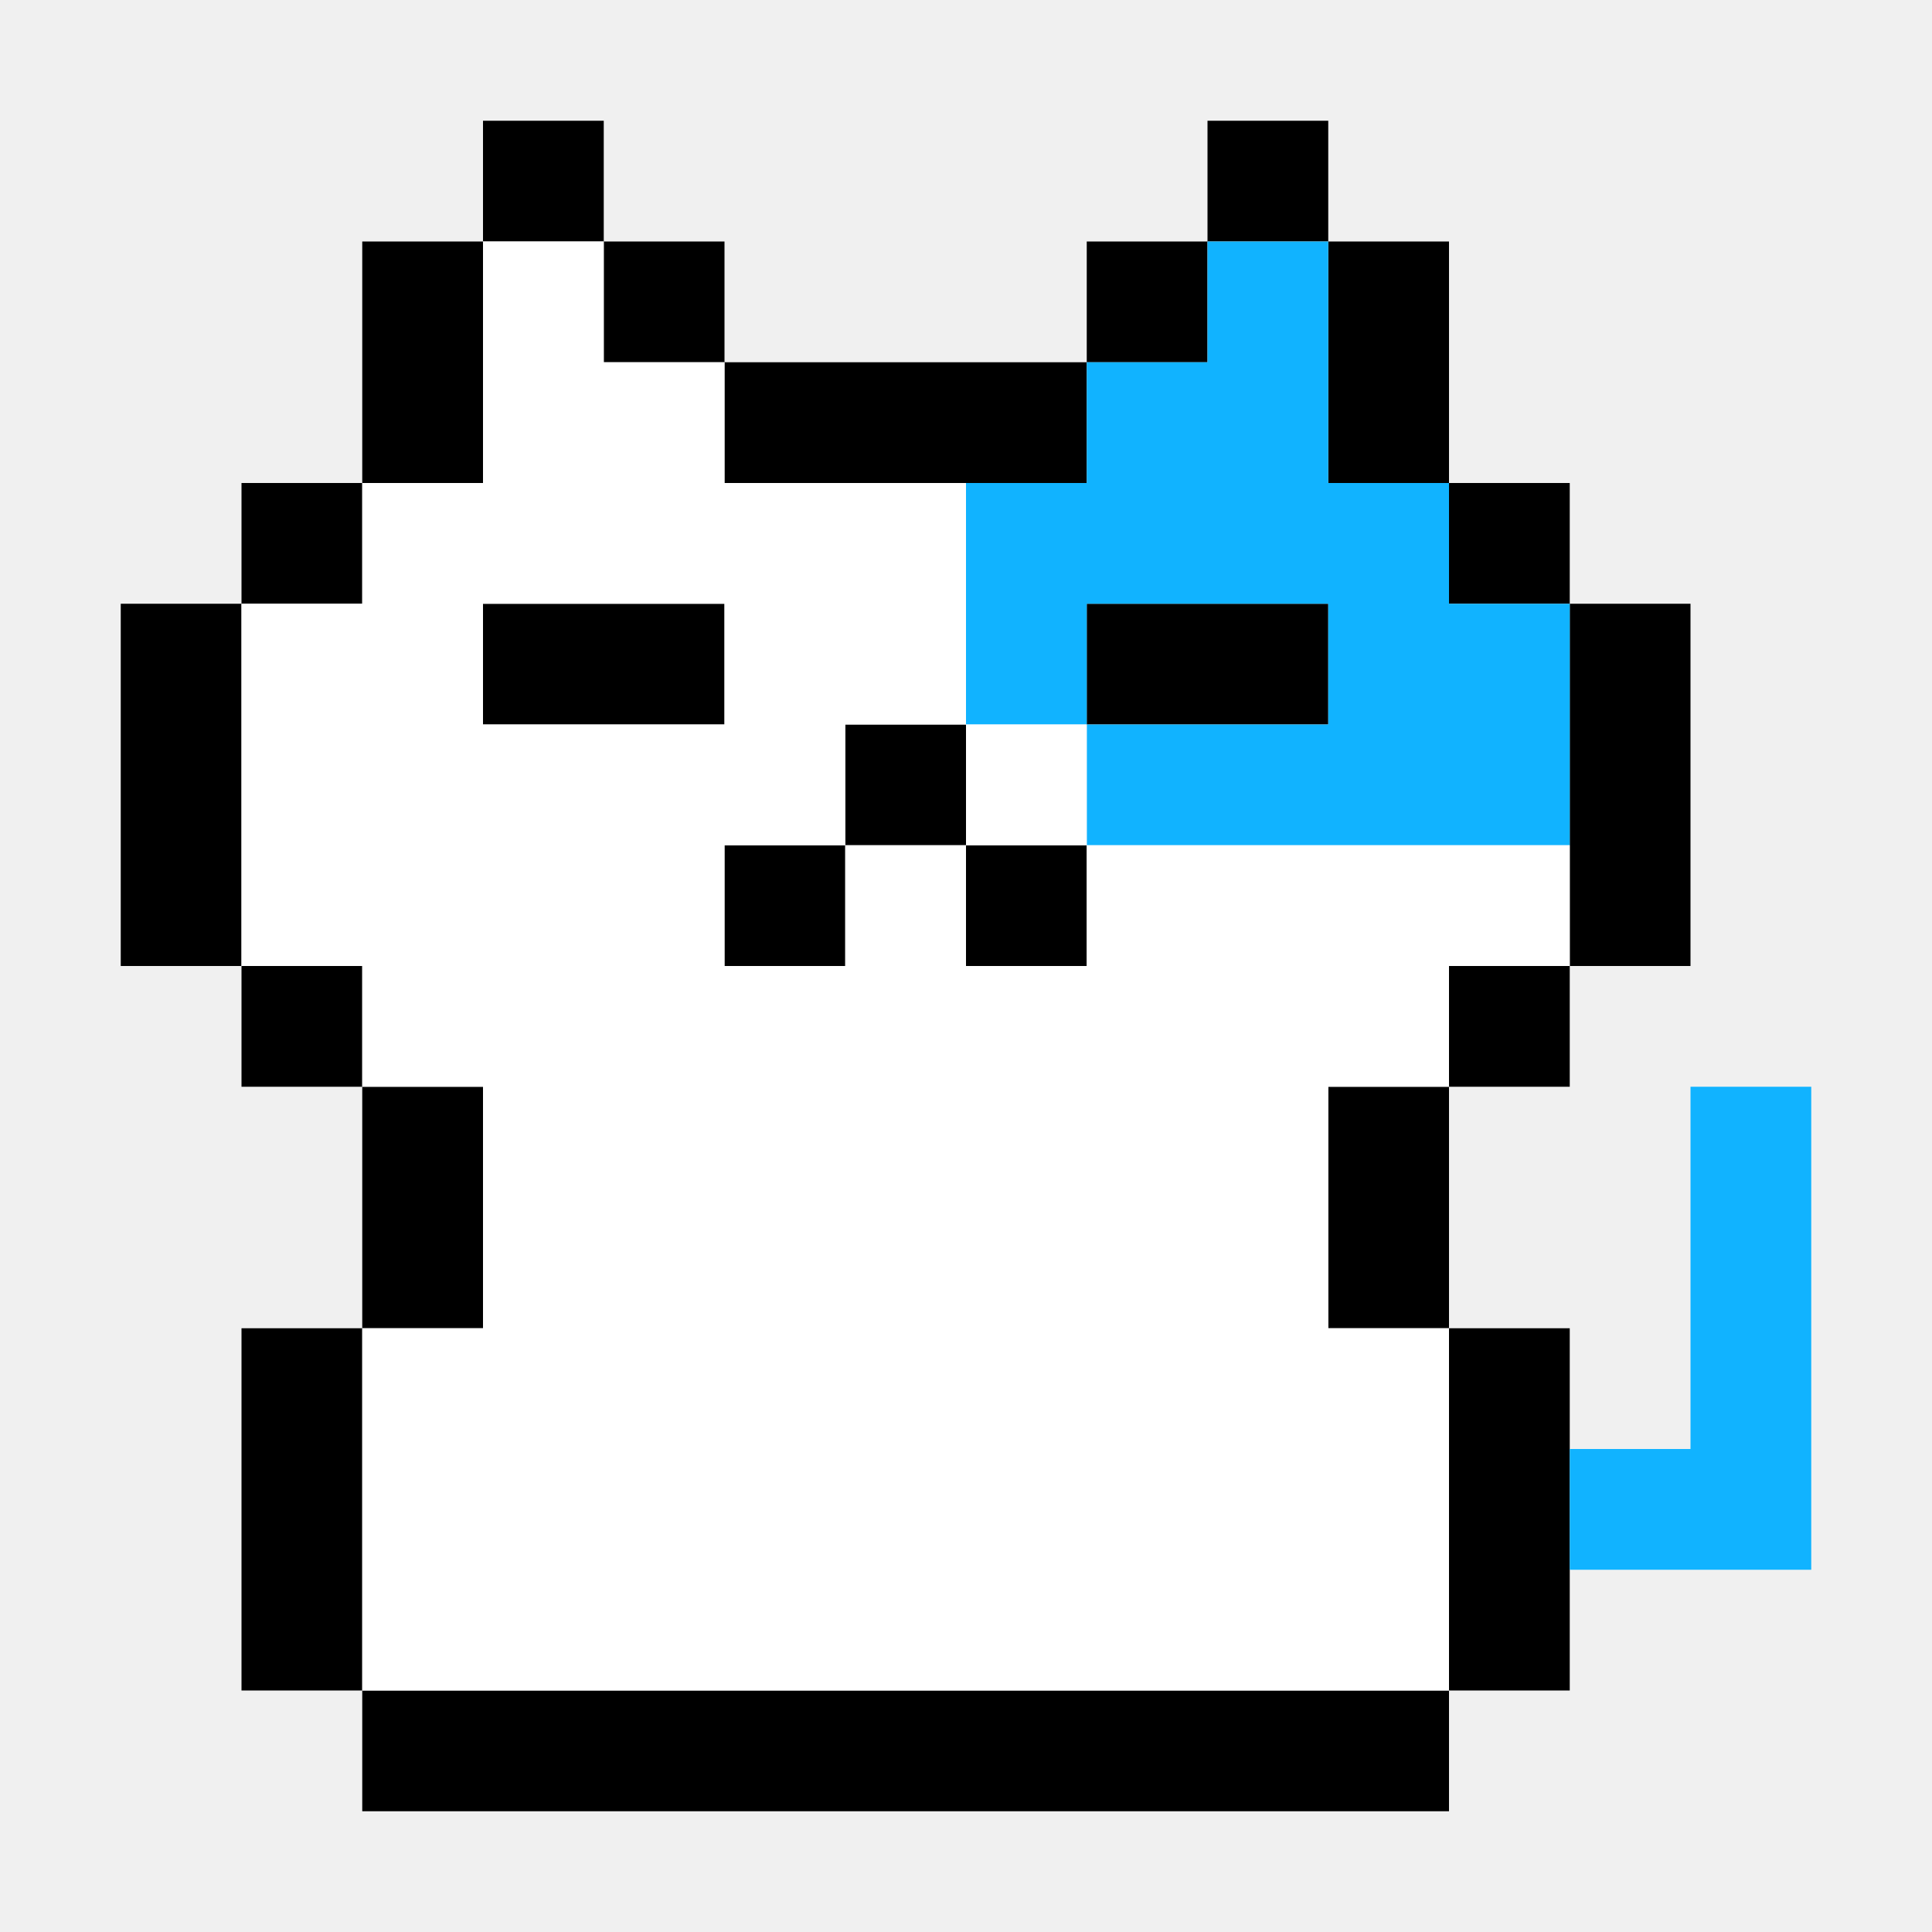
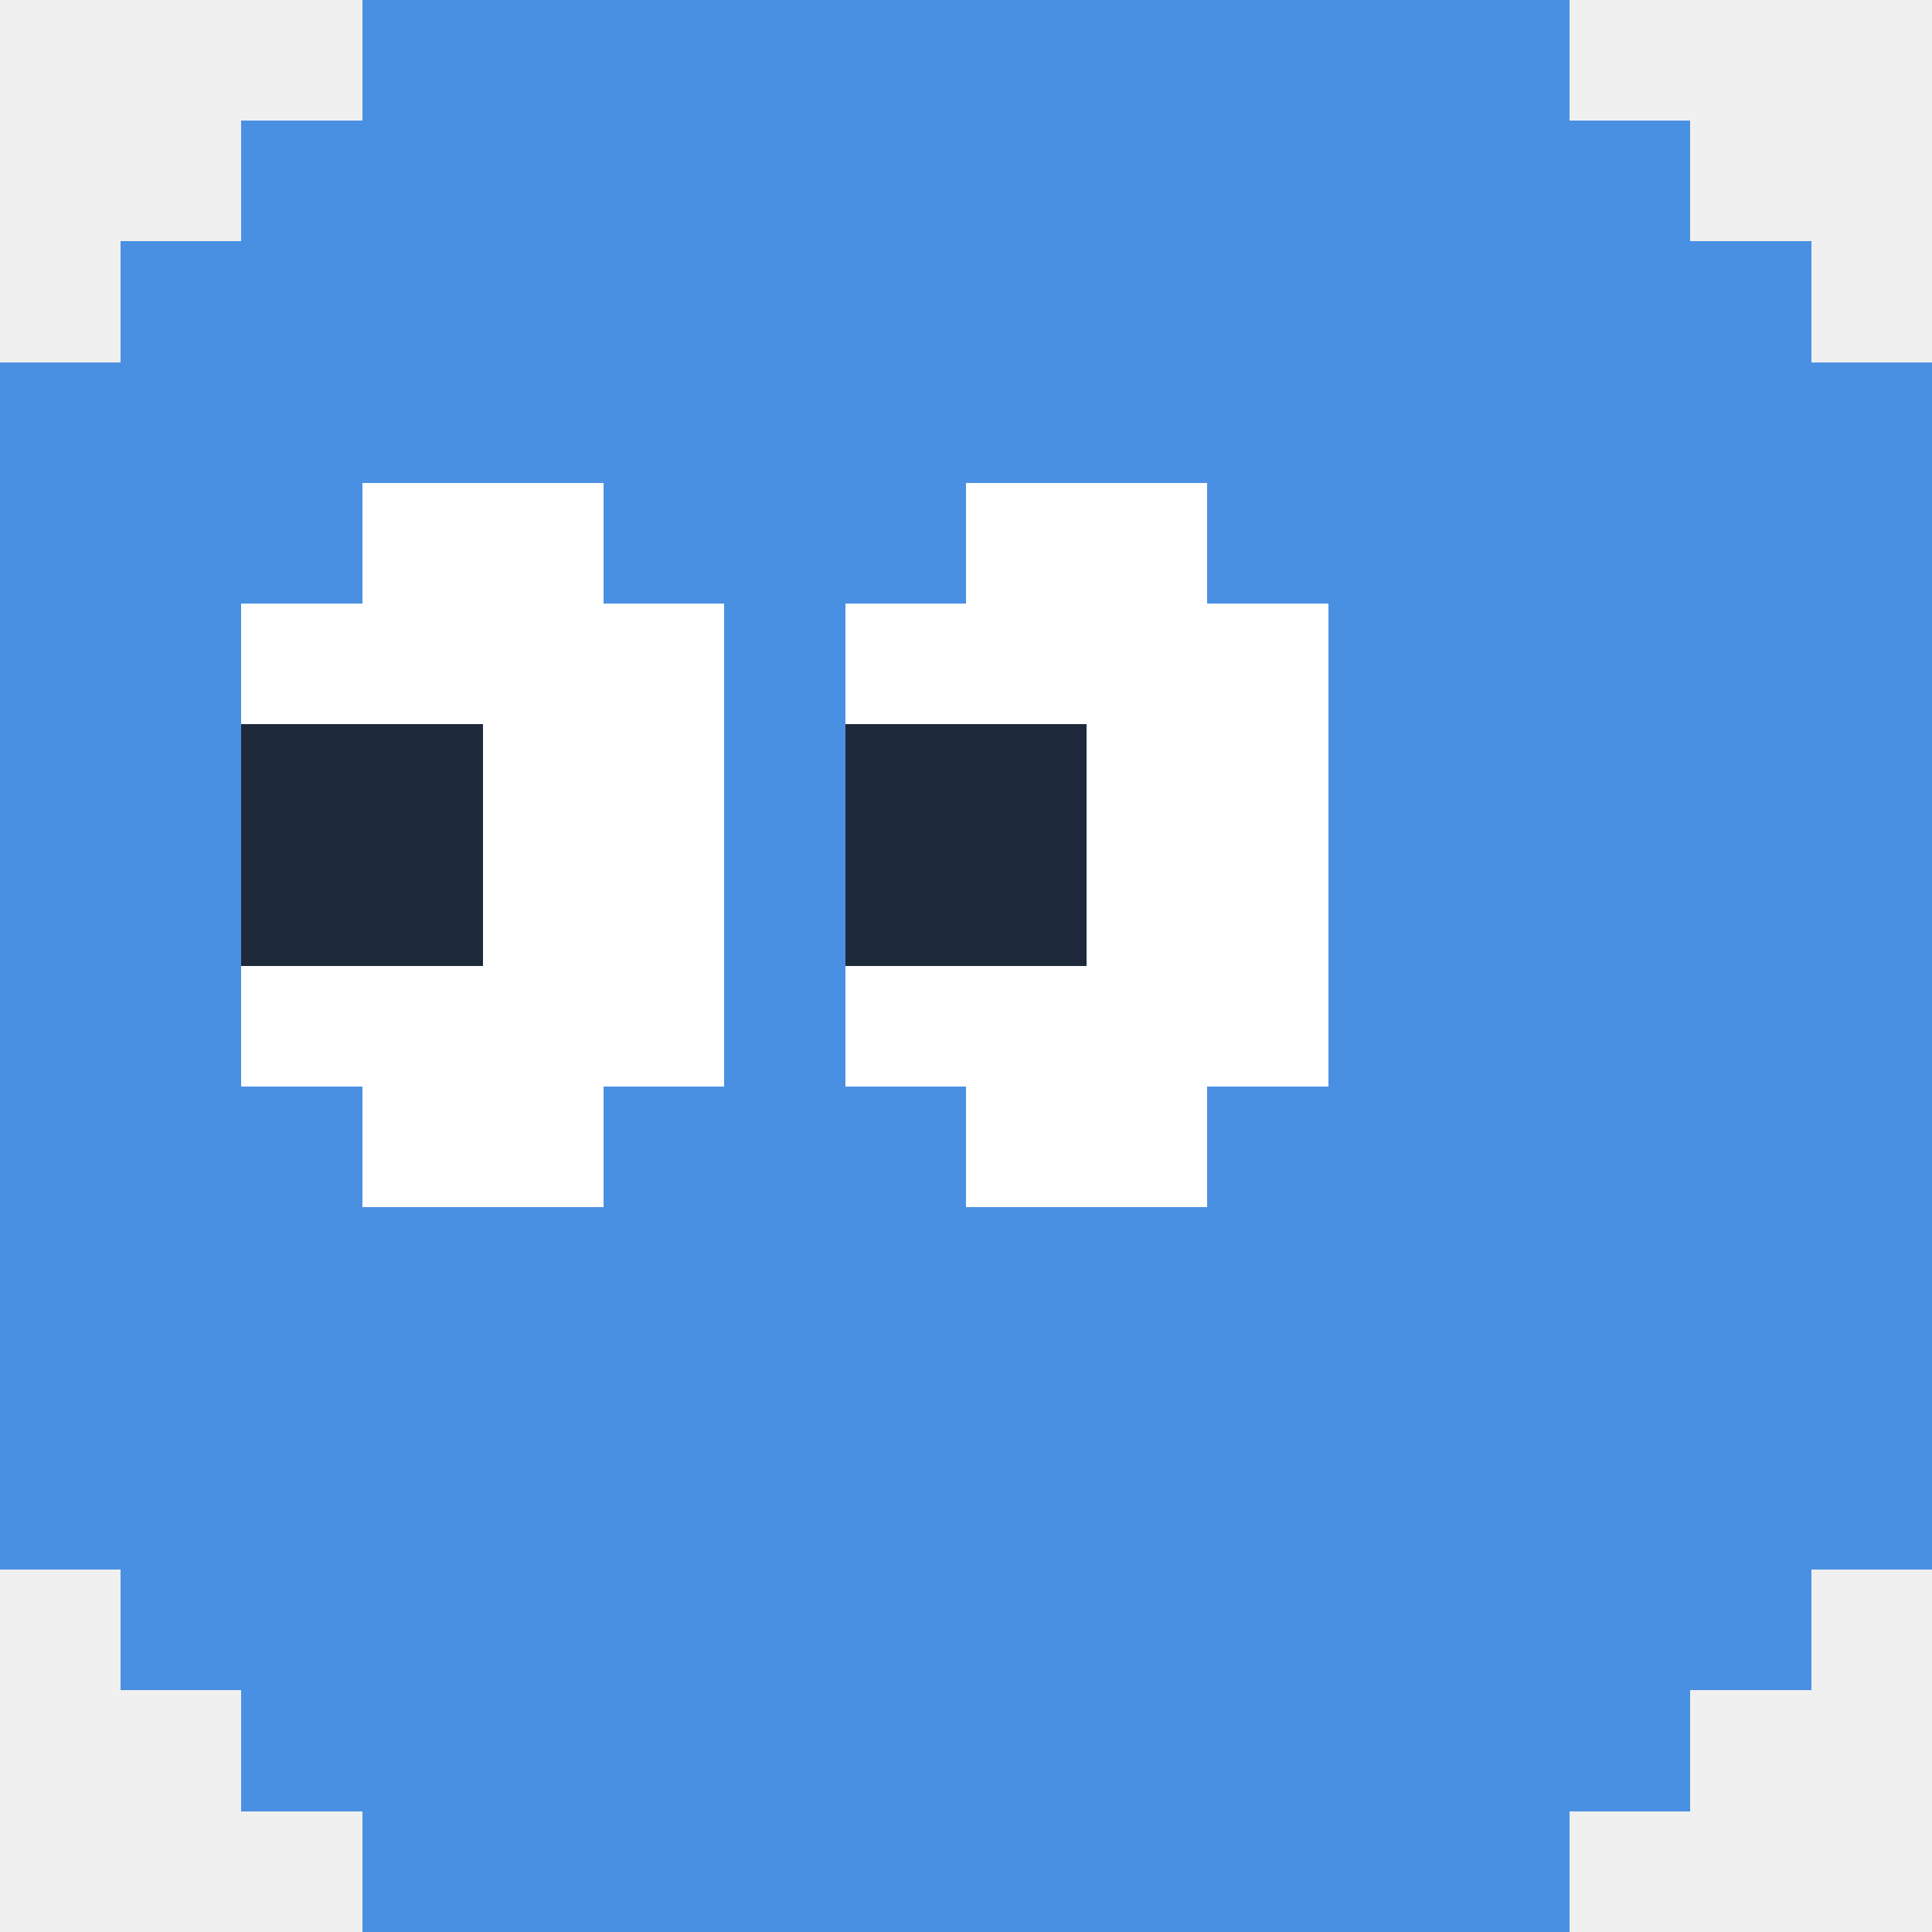
- <svg xmlns="http://www.w3.org/2000/svg" viewBox="0 0 16 16">
-   <g id="mini_dot" fill-rule="evenodd">
-     <path fill="#000000" fill-opacity="1" class="c0" d="M4,1h1v1h1v1h3v-1h1v-1h1v1h1v2h1v1h1v3h-1v1h-1v2h1v3h-1v1h-9v-1h-1v-3h1v-2h-1v-1h-1v-3h1v-1h1v-2h1zM4,5h2v1h-2zM9,5h2v1h-2zM7,6h1v1h1v1h-1v-1h-1v1h-1v-1h1zM2,8h1v1h1v2h-1v3h9v-3h-1v-2h1v-1h1v-3h-1v-1h-1v-2h-1v1h-1v1h-3v-1h-1v-1h-1v2h-1v1h-1z" />
-     <path fill="#11b3ff" fill-opacity="1" class="c1" d="M10,2h1v2h1v1h1v2h-4v-1h-1v-2h1v-1h1zM9,6h2v-1h-2zM14,9h1v4h-2v-1h1z" />
-     <path fill="#ffffff" fill-opacity="1" class="c2" d="M4,2h1v1h1v1h2v2h1v1h4v1h-1v1h-1v2h1v3h-9v-3h1v-2h-1v-1h-1v-3h1v-1h1zM4,6h2v-1h-2zM7,7h1v-1h-1v1h-1v1h1zM8,8h1v-1h-1z" />
+ <svg xmlns="http://www.w3.org/2000/svg" viewBox="0 0 16 16" width="16" height="16" shape-rendering="crispEdges">
+   <rect x="3" y="0" width="10" height="1" fill="#4A90E2" />
+   <rect x="2" y="1" width="12" height="1" fill="#4A90E2" />
+   <rect x="1" y="2" width="14" height="1" fill="#4A90E2" />
+   <rect x="0" y="3" width="16" height="10" fill="#4A90E2" />
+   <rect x="1" y="13" width="14" height="1" fill="#4A90E2" />
+   <rect x="2" y="14" width="12" height="1" fill="#4A90E2" />
+   <rect x="3" y="15" width="10" height="1" fill="#4A90E2" />
+   <g fill="#FFFFFF">
+     <rect x="3" y="4" width="2" height="1" />
+     <rect x="8" y="4" width="2" height="1" />
+     <rect x="2" y="5" width="4" height="1" />
+     <rect x="7" y="5" width="4" height="1" />
+     <rect x="4" y="6" width="2" height="2" />
+     <rect x="9" y="6" width="2" height="2" />
+     <rect x="2" y="8" width="4" height="1" />
+     <rect x="7" y="8" width="4" height="1" />
+     <rect x="3" y="9" width="2" height="1" />
+     <rect x="8" y="9" width="2" height="1" />
+   </g>
+   <g fill="#1E293B">
+     <rect x="2" y="6" width="2" height="2" />
+     <rect x="7" y="6" width="2" height="2" />
  </g>
</svg>
